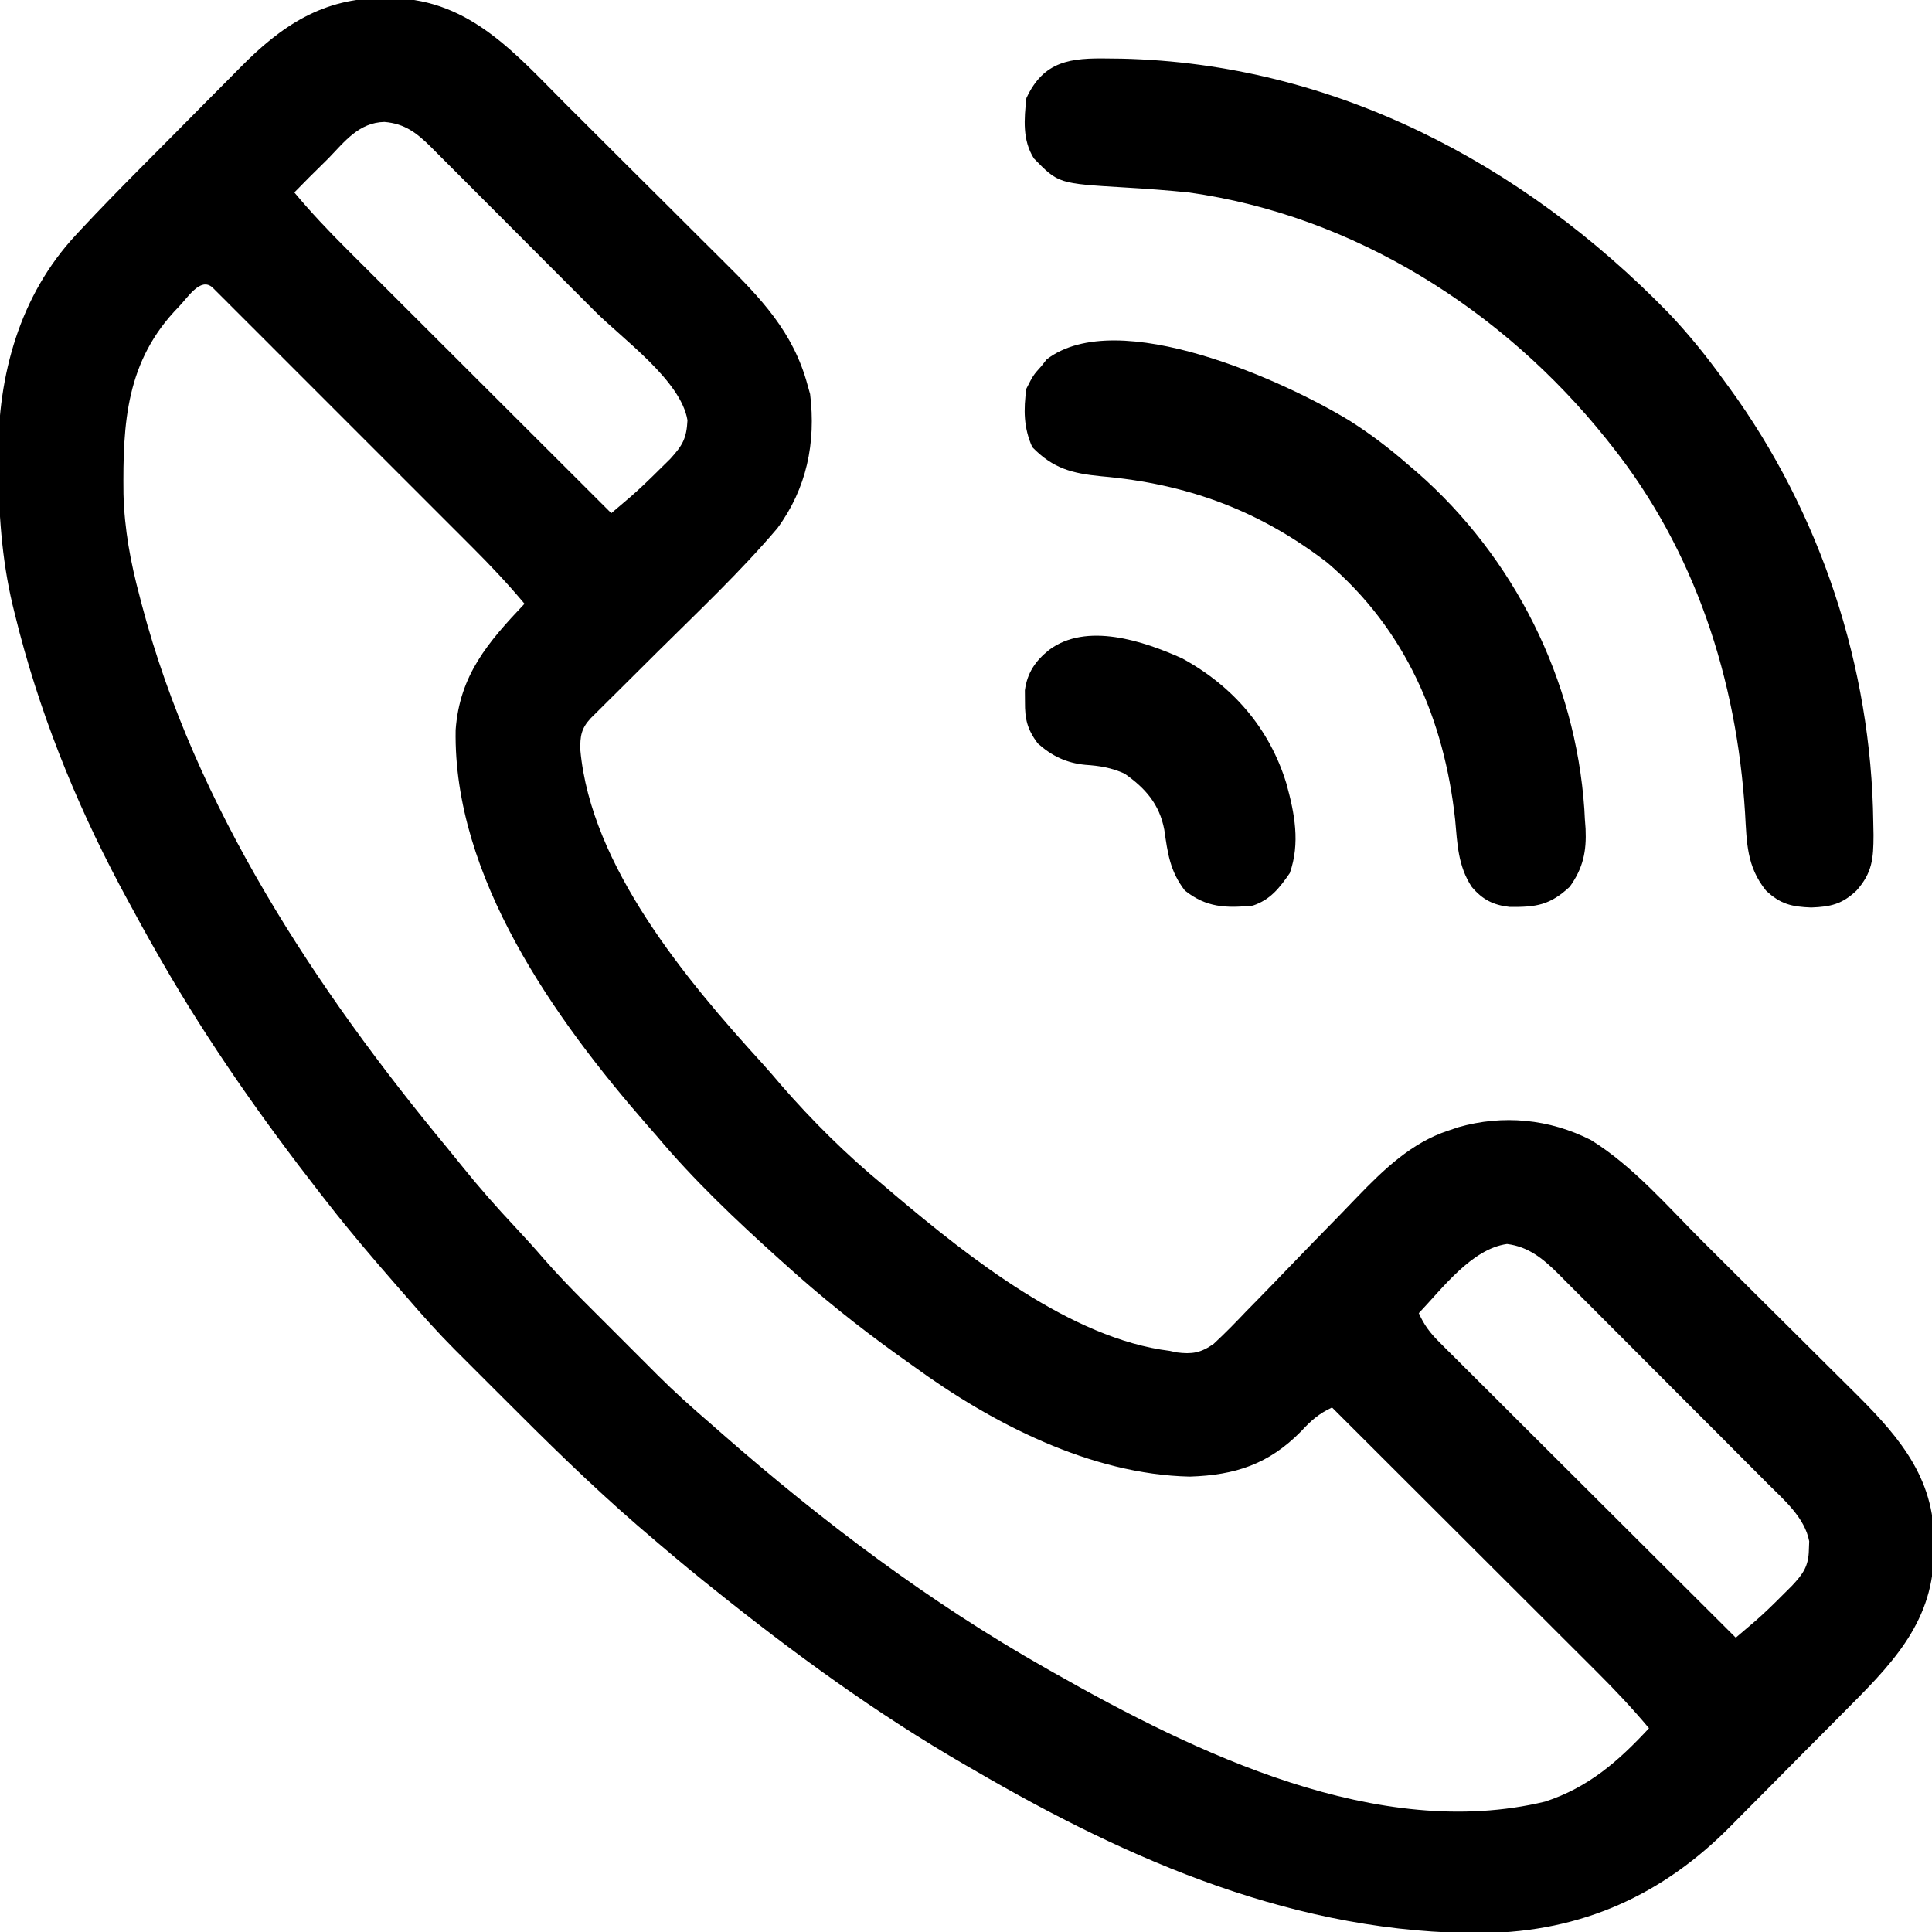
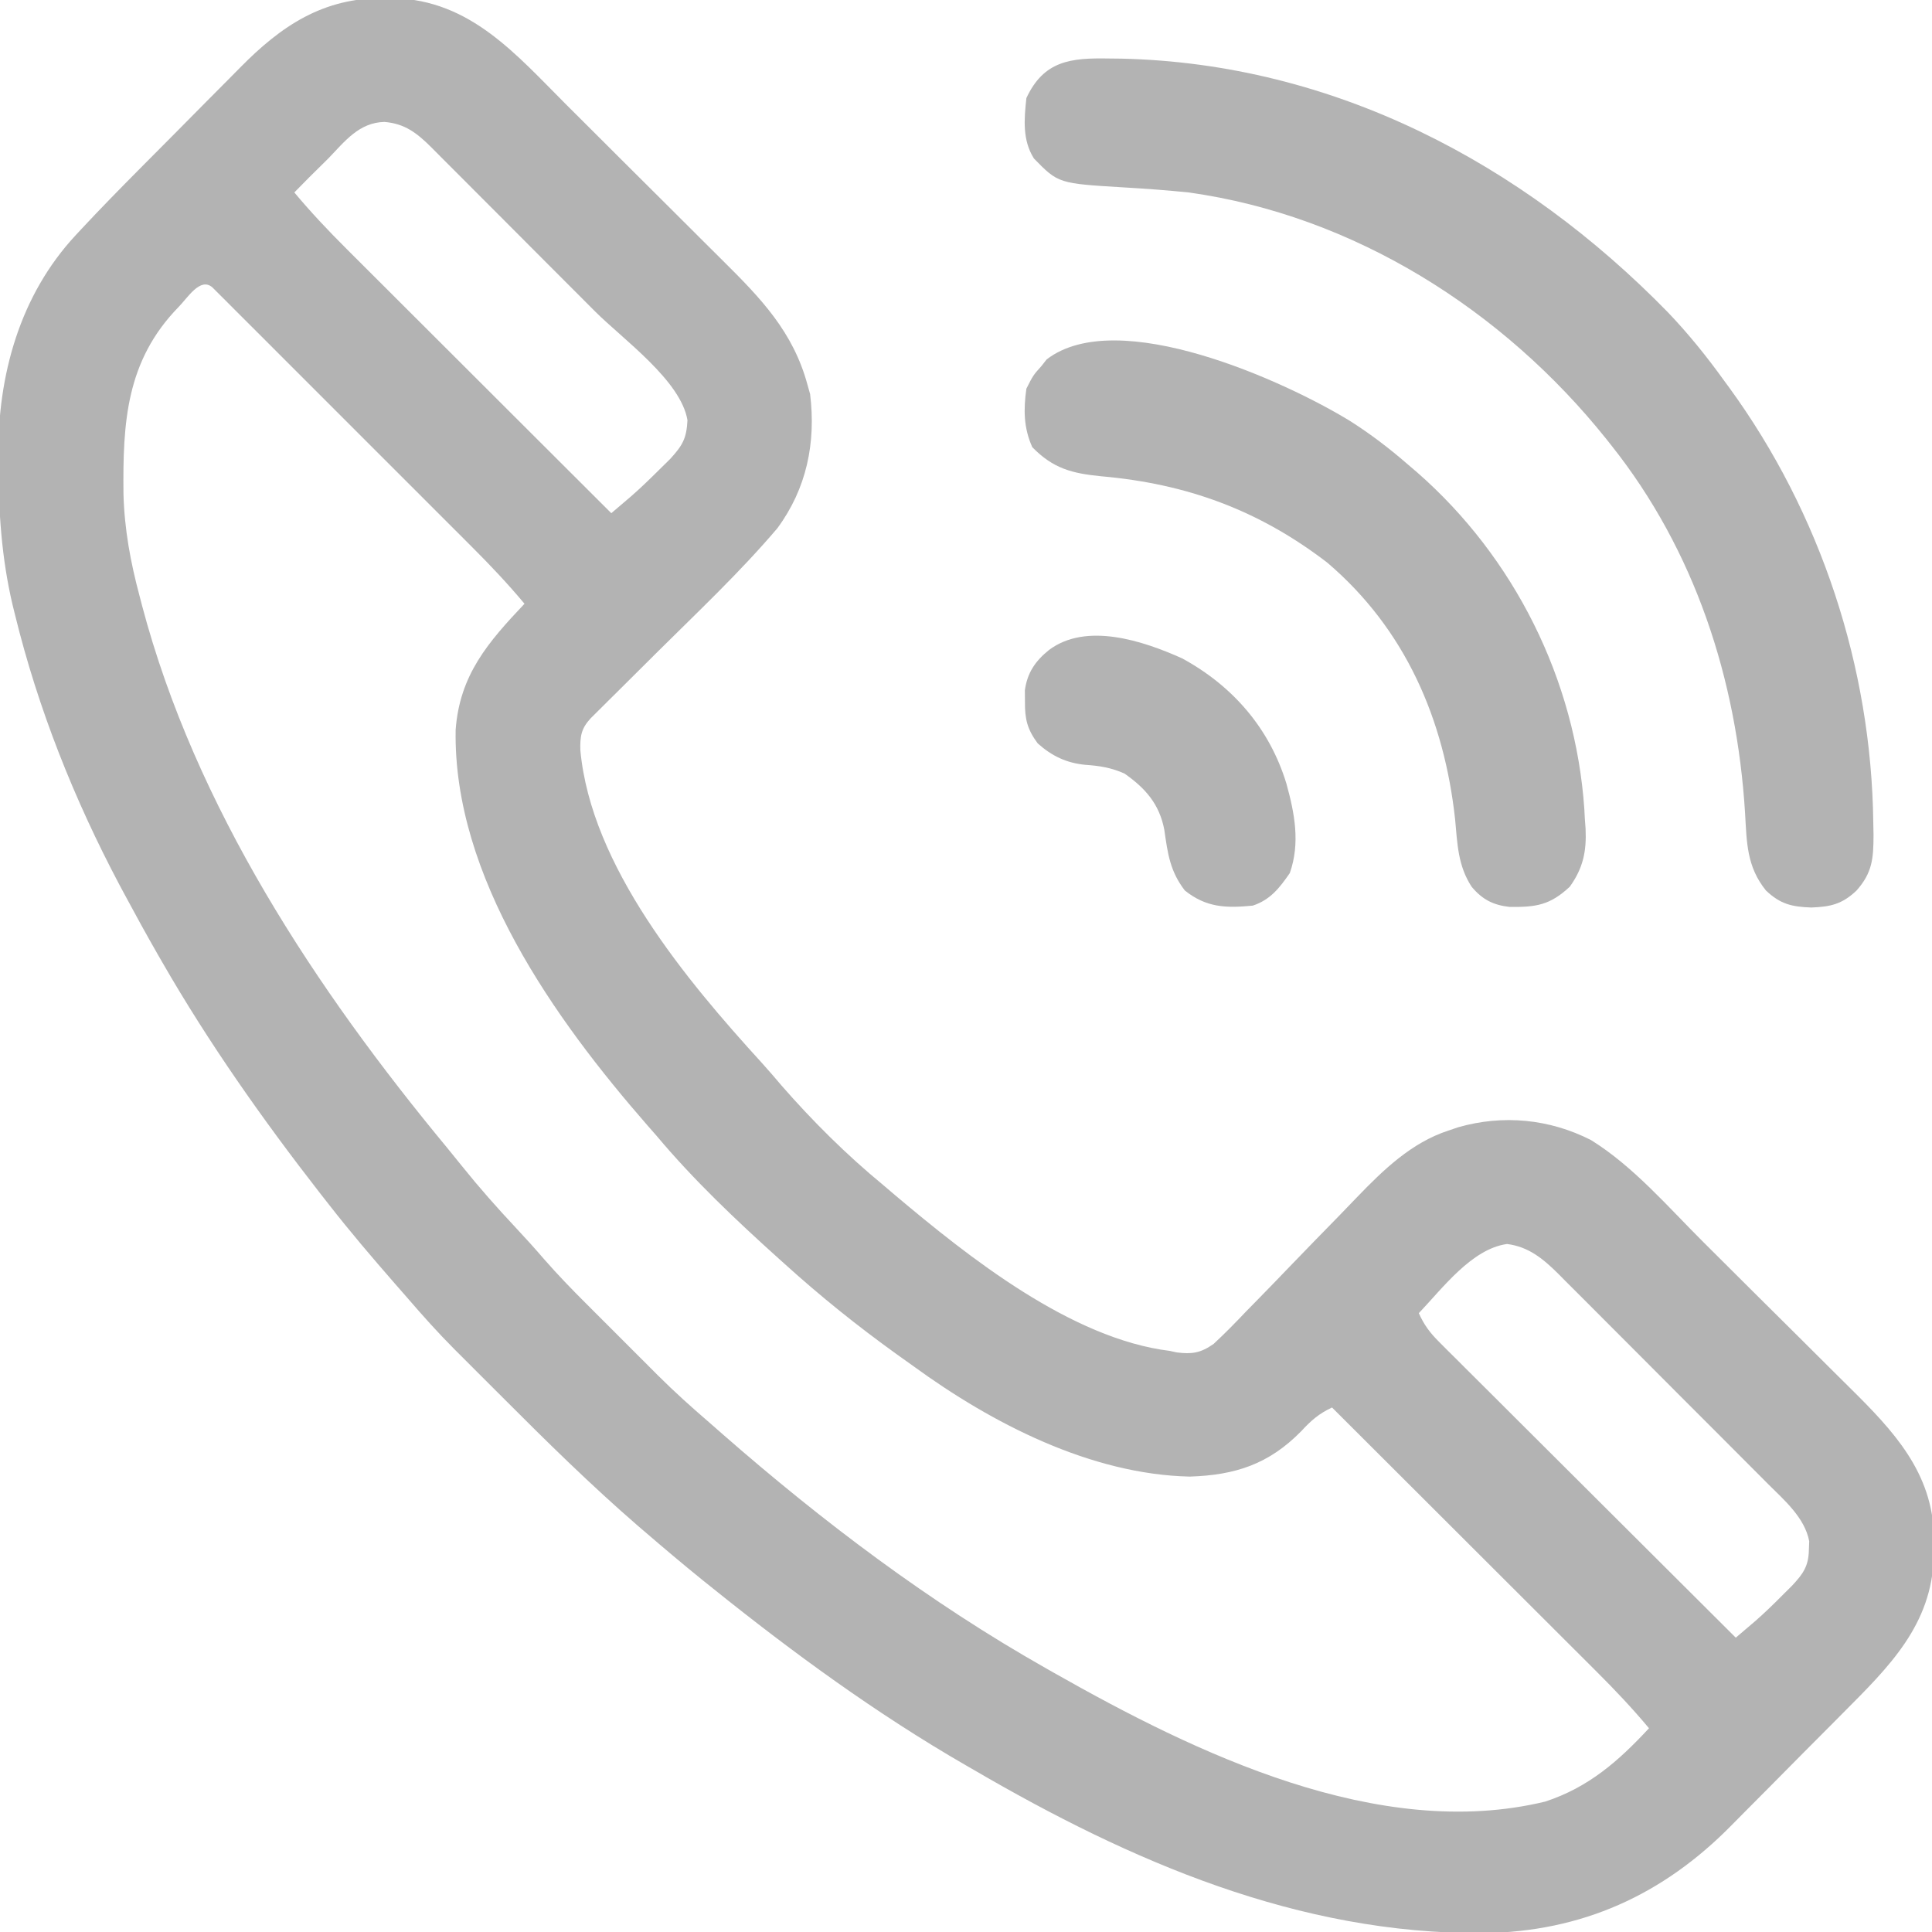
<svg xmlns="http://www.w3.org/2000/svg" version="1.1" width="512" height="512">
-   <path d="M0 0 C0.872 0.006 1.744 0.011 2.642 0.017 C22.979 0.575 35 14.927 48.449 28.363 C50.014 29.921 51.578 31.479 53.143 33.037 C56.41 36.292 59.673 39.551 62.934 42.813 C67.096 46.976 71.272 51.124 75.452 55.27 C78.684 58.479 81.906 61.698 85.126 64.919 C86.662 66.452 88.2 67.981 89.742 69.508 C99.835 79.508 108.466 88.437 112.25 102.5 C112.477 103.304 112.704 104.109 112.938 104.938 C114.512 117.848 112.02 129.978 104.25 140.5 C94.452 152.037 83.356 162.474 72.625 173.125 C68.984 176.739 65.347 180.357 61.711 183.977 C60.876 184.804 60.04 185.631 59.18 186.483 C58.415 187.245 57.649 188.006 56.861 188.792 C56.186 189.461 55.51 190.131 54.815 190.822 C52.282 193.538 51.957 195.605 52.047 199.285 C54.873 230.102 80.202 260.32 100.156 282.188 C101.939 284.157 103.661 286.159 105.375 288.188 C113.56 297.58 122.633 306.581 132.25 314.5 C133.349 315.436 134.448 316.372 135.547 317.309 C154.889 333.593 182.101 355.287 208.25 358.5 C209.152 358.697 209.152 358.697 210.072 358.899 C214.147 359.425 216.475 359.047 219.878 356.645 C222.872 353.872 225.693 350.99 228.496 348.027 C229.556 346.943 230.617 345.862 231.681 344.782 C234.474 341.938 237.24 339.069 240 336.193 C244.405 331.61 248.848 327.064 253.295 322.521 C254.831 320.944 256.355 319.355 257.877 317.764 C264.868 310.521 272.293 303.318 282.062 300.125 C282.935 299.829 283.808 299.532 284.707 299.227 C296.561 295.84 308.846 297.013 319.875 302.625 C331.116 309.593 340.35 320.406 349.672 329.684 C350.394 330.402 351.117 331.12 351.861 331.861 C355.677 335.656 359.49 339.454 363.3 343.255 C367.214 347.158 371.14 351.049 375.068 354.938 C378.11 357.954 381.143 360.978 384.174 364.005 C385.617 365.444 387.063 366.878 388.513 368.31 C400.011 379.668 410.417 390.696 410.769 407.743 C410.763 408.57 410.757 409.398 410.75 410.25 C410.744 411.122 410.739 411.994 410.733 412.892 C410.232 431.149 398.845 442.225 386.684 454.438 C385.561 455.569 384.439 456.7 383.317 457.832 C380.973 460.192 378.625 462.548 376.274 464.901 C373.296 467.885 370.335 470.884 367.377 473.887 C365.066 476.228 362.744 478.557 360.419 480.883 C359.324 481.982 358.233 483.086 357.146 484.193 C338.981 502.685 317.505 512.433 291.426 512.793 C242.405 513.105 198.011 493.853 156.25 469.5 C155.547 469.094 154.844 468.689 154.119 468.271 C130.533 454.65 108.464 438.538 87.25 421.5 C86.333 420.767 85.417 420.033 84.473 419.277 C79.24 415.044 74.102 410.702 69 406.312 C68.453 405.845 67.906 405.377 67.342 404.895 C54.85 394.077 43.066 382.481 31.404 370.784 C29.227 368.602 27.046 366.426 24.863 364.25 C23.45 362.836 22.037 361.422 20.625 360.008 C19.986 359.371 19.348 358.735 18.69 358.079 C14.346 353.713 10.264 349.169 6.25 344.5 C5.169 343.262 4.087 342.025 3.004 340.789 C-3.078 333.816 -9.069 326.807 -14.75 319.5 C-15.492 318.554 -16.235 317.608 -17 316.633 C-32.163 297.145 -46.428 276.913 -58.75 255.5 C-59.139 254.826 -59.527 254.151 -59.928 253.457 C-62.95 248.181 -65.879 242.859 -68.75 237.5 C-69.191 236.677 -69.632 235.854 -70.086 235.005 C-82.092 212.356 -91.634 188.416 -97.75 163.5 C-97.973 162.596 -98.196 161.692 -98.426 160.761 C-101.344 148.357 -102.128 136.129 -102.188 123.438 C-102.197 122.401 -102.197 122.401 -102.207 121.344 C-102.33 99.934 -96.524 78.788 -81.696 62.832 C-81.216 62.315 -80.736 61.797 -80.241 61.265 C-75.175 55.833 -69.979 50.528 -64.746 45.258 C-64.25 44.758 -63.754 44.258 -63.243 43.743 C-60.628 41.107 -58.01 38.474 -55.389 35.844 C-52.712 33.156 -50.048 30.457 -47.385 27.755 C-45.305 25.648 -43.215 23.55 -41.123 21.455 C-40.137 20.464 -39.154 19.47 -38.175 18.472 C-27.153 7.252 -16.045 -0.123 0 0 Z M-14.75 42.5 C-16.458 44.188 -18.166 45.875 -19.875 47.562 C-21.169 48.872 -22.462 50.184 -23.75 51.5 C-19.366 56.745 -14.753 61.635 -9.909 66.455 C-8.766 67.598 -8.766 67.598 -7.601 68.763 C-5.103 71.26 -2.602 73.753 -0.102 76.246 C1.639 77.985 3.379 79.723 5.119 81.462 C9.684 86.023 14.251 90.581 18.82 95.138 C23.487 99.796 28.152 104.456 32.816 109.115 C41.958 118.246 51.103 127.374 60.25 136.5 C61.355 135.56 62.458 134.62 63.561 133.678 C64.176 133.154 64.791 132.631 65.424 132.091 C68.075 129.781 70.566 127.354 73.062 124.875 C73.997 123.955 74.932 123.034 75.895 122.086 C79.145 118.517 80.188 116.701 80.438 111.875 C78.706 101.346 63.293 90.38 55.949 83.031 C54.582 81.66 53.214 80.289 51.846 78.918 C49 76.066 46.151 73.215 43.302 70.366 C39.65 66.715 36.006 63.057 32.364 59.398 C29.551 56.573 26.733 53.754 23.914 50.936 C22.568 49.588 21.223 48.239 19.88 46.888 C18.009 45.007 16.132 43.133 14.253 41.26 C13.701 40.703 13.15 40.146 12.582 39.572 C8.74 35.761 5.586 33.266 0.125 32.812 C-6.597 32.967 -10.354 37.939 -14.75 42.5 Z M-54.449 81.882 C-68.333 96.132 -69.231 112.479 -69.027 131.449 C-68.775 140.793 -67.162 149.496 -64.75 158.5 C-64.541 159.304 -64.332 160.108 -64.117 160.937 C-49.997 214.337 -18.045 262.675 16.826 304.772 C18.111 306.331 19.377 307.905 20.641 309.48 C25.157 315.11 29.891 320.473 34.826 325.735 C37.437 328.519 39.985 331.339 42.474 334.231 C46.05 338.325 49.804 342.199 53.652 346.035 C54.334 346.718 55.015 347.4 55.717 348.103 C57.147 349.533 58.578 350.963 60.01 352.391 C62.182 354.557 64.348 356.728 66.514 358.9 C67.914 360.3 69.314 361.699 70.715 363.098 C71.352 363.736 71.988 364.375 72.644 365.033 C77.019 369.386 81.572 373.477 86.25 377.5 C87.418 378.522 88.585 379.546 89.75 380.57 C116.267 403.76 144.546 425.114 175.25 442.5 C176.443 443.179 176.443 443.179 177.66 443.873 C215.065 465.063 263.522 488.629 307.75 477.938 C319.224 474.174 327.145 467.238 335.25 458.5 C330.866 453.255 326.253 448.365 321.409 443.545 C320.647 442.783 319.885 442.022 319.101 441.237 C316.603 438.74 314.102 436.247 311.602 433.754 C309.861 432.015 308.121 430.277 306.381 428.538 C301.816 423.977 297.249 419.419 292.68 414.862 C288.013 410.204 283.348 405.544 278.684 400.885 C269.542 391.754 260.397 382.626 251.25 373.5 C247.755 375.135 245.69 376.965 243.062 379.812 C234.491 388.524 225.628 391.424 213.562 391.812 C187.287 391.243 161.038 377.674 140.25 362.5 C138.78 361.452 137.31 360.404 135.84 359.355 C125.493 351.914 115.697 344.051 106.25 335.5 C105.697 335.003 105.143 334.506 104.573 333.994 C93.228 323.786 82.065 313.204 72.25 301.5 C71.457 300.596 70.664 299.693 69.848 298.762 C45.267 270.592 18.318 232.891 19 193.93 C20.062 179.363 27.597 170.697 37.25 160.5 C32.868 155.26 28.26 150.367 23.425 145.545 C22.665 144.783 21.904 144.022 21.121 143.237 C18.629 140.74 16.133 138.247 13.637 135.754 C11.899 134.015 10.161 132.277 8.423 130.538 C4.793 126.906 1.161 123.276 -2.473 119.647 C-7.142 114.984 -11.806 110.316 -16.469 105.647 C-20.05 102.062 -23.634 98.48 -27.219 94.898 C-28.941 93.176 -30.662 91.454 -32.382 89.731 C-34.776 87.335 -37.173 84.942 -39.572 82.549 C-40.646 81.472 -40.646 81.472 -41.742 80.372 C-42.391 79.726 -43.04 79.08 -43.709 78.414 C-44.275 77.848 -44.842 77.282 -45.426 76.699 C-48.658 73.773 -52.073 79.513 -54.449 81.882 Z M274.25 348.5 C275.628 351.596 277.209 353.707 279.604 356.094 C280.296 356.79 280.989 357.485 281.703 358.202 C282.462 358.954 283.222 359.706 284.004 360.481 C285.205 361.682 285.205 361.682 286.429 362.907 C289.075 365.552 291.729 368.19 294.383 370.828 C296.219 372.66 298.054 374.493 299.89 376.326 C304.228 380.658 308.571 384.985 312.915 389.309 C317.862 394.234 322.804 399.165 327.745 404.095 C337.907 414.237 348.076 424.371 358.25 434.5 C359.359 433.557 360.467 432.612 361.575 431.667 C362.192 431.141 362.809 430.615 363.445 430.073 C365.919 427.917 368.246 425.636 370.562 423.312 C371.404 422.473 372.246 421.634 373.113 420.77 C376.109 417.588 377.55 415.533 377.625 411.188 C377.653 410.449 377.682 409.71 377.711 408.949 C376.534 402.695 371.078 398.036 366.741 393.716 C366.096 393.067 365.452 392.417 364.788 391.748 C362.668 389.614 360.542 387.489 358.414 385.363 C356.932 383.877 355.45 382.391 353.968 380.904 C350.866 377.795 347.76 374.69 344.652 371.587 C340.674 367.614 336.707 363.63 332.743 359.643 C329.687 356.572 326.624 353.509 323.56 350.447 C322.094 348.981 320.631 347.513 319.17 346.042 C317.127 343.986 315.074 341.94 313.018 339.896 C312.12 338.986 312.12 338.986 311.204 338.059 C307.225 334.129 303.38 330.892 297.629 330.172 C288.237 331.467 280.47 341.996 274.25 348.5 Z " fill="#000000" transform="translate(101.75,-0.5)" />
-   <path d="M0 0 C1.145 0.013 2.289 0.026 3.468 0.039 C59.646 1.333 109.652 27.699 148.266 67.266 C153.744 73.003 158.624 79.063 163.25 85.5 C163.652 86.047 164.054 86.594 164.468 87.158 C188.745 120.447 202.191 161.337 202.688 202.438 C202.71 203.546 202.732 204.654 202.755 205.795 C202.737 212.022 202.443 215.783 198.25 220.5 C194.431 224.128 191.367 224.81 186.25 225 C181.133 224.81 178.069 224.128 174.25 220.5 C169.107 214.106 169.169 207.785 168.707 199.897 C166.52 164.595 155.461 130.424 133.25 102.5 C132.609 101.69 132.609 101.69 131.955 100.863 C104.632 66.697 65.089 41.619 21.25 35.5 C15.633 34.928 10.007 34.51 4.37 34.182 C-13.279 33.129 -13.279 33.129 -19.75 26.5 C-22.837 21.619 -22.347 16.063 -21.75 10.5 C-17.128 0.545 -9.94 -0.17 0 0 Z " fill="#000000" transform="translate(293.75,15.5)" />
-   <path d="M0 0 C5.384 3.422 10.366 7.221 15.182 11.407 C16.012 12.116 16.842 12.825 17.698 13.556 C43.49 36.105 59.709 68.564 62.049 102.853 C62.093 103.696 62.137 104.539 62.182 105.407 C62.246 106.271 62.311 107.135 62.377 108.024 C62.651 114.028 61.726 118.473 58.182 123.407 C52.909 128.304 49.294 128.819 42.237 128.751 C37.871 128.26 34.997 126.779 32.182 123.407 C28.544 117.848 28.4 112.035 27.807 105.595 C24.928 79.051 14.619 55.13 -6.099 37.493 C-24.232 23.581 -43.325 16.607 -66.024 14.621 C-73.697 13.868 -78.728 12.577 -84.256 6.907 C-86.561 1.743 -86.589 -3.026 -85.818 -8.593 C-84.006 -12.155 -84.006 -12.155 -81.818 -14.593 C-81.364 -15.17 -80.911 -15.748 -80.443 -16.343 C-61.635 -30.811 -17.115 -10.514 0 0 Z " fill="#000000" transform="translate(357.8181,111.5928)" />
-   <path d="M0 0 C13.39 7.28 23.155 18.509 27.629 33.158 C29.83 41.106 31.328 48.974 28.539 56.902 C25.801 60.867 23.371 63.979 18.727 65.527 C11.607 66.219 6.414 66.054 0.727 61.527 C-3.229 56.396 -3.811 51.722 -4.727 45.398 C-6.018 38.618 -9.734 34.405 -15.273 30.527 C-18.788 28.965 -21.863 28.468 -25.648 28.215 C-30.652 27.733 -34.528 25.883 -38.273 22.527 C-41.033 18.806 -41.684 16.131 -41.648 11.527 C-41.656 10.517 -41.664 9.506 -41.672 8.465 C-41.042 3.822 -38.889 0.678 -35.273 -2.223 C-25.36 -9.657 -10.292 -4.63 0 0 Z " fill="#000000" transform="translate(313.2734,174.4727)" />
+   <path d="M0 0 C0.872 0.006 1.744 0.011 2.642 0.017 C22.979 0.575 35 14.927 48.449 28.363 C50.014 29.921 51.578 31.479 53.143 33.037 C56.41 36.292 59.673 39.551 62.934 42.813 C67.096 46.976 71.272 51.124 75.452 55.27 C78.684 58.479 81.906 61.698 85.126 64.919 C86.662 66.452 88.2 67.981 89.742 69.508 C99.835 79.508 108.466 88.437 112.25 102.5 C112.477 103.304 112.704 104.109 112.938 104.938 C114.512 117.848 112.02 129.978 104.25 140.5 C94.452 152.037 83.356 162.474 72.625 173.125 C68.984 176.739 65.347 180.357 61.711 183.977 C60.876 184.804 60.04 185.631 59.18 186.483 C58.415 187.245 57.649 188.006 56.861 188.792 C56.186 189.461 55.51 190.131 54.815 190.822 C52.282 193.538 51.957 195.605 52.047 199.285 C54.873 230.102 80.202 260.32 100.156 282.188 C101.939 284.157 103.661 286.159 105.375 288.188 C113.56 297.58 122.633 306.581 132.25 314.5 C133.349 315.436 134.448 316.372 135.547 317.309 C154.889 333.593 182.101 355.287 208.25 358.5 C209.152 358.697 209.152 358.697 210.072 358.899 C214.147 359.425 216.475 359.047 219.878 356.645 C222.872 353.872 225.693 350.99 228.496 348.027 C229.556 346.943 230.617 345.862 231.681 344.782 C234.474 341.938 237.24 339.069 240 336.193 C244.405 331.61 248.848 327.064 253.295 322.521 C254.831 320.944 256.355 319.355 257.877 317.764 C264.868 310.521 272.293 303.318 282.062 300.125 C282.935 299.829 283.808 299.532 284.707 299.227 C296.561 295.84 308.846 297.013 319.875 302.625 C331.116 309.593 340.35 320.406 349.672 329.684 C350.394 330.402 351.117 331.12 351.861 331.861 C355.677 335.656 359.49 339.454 363.3 343.255 C367.214 347.158 371.14 351.049 375.068 354.938 C378.11 357.954 381.143 360.978 384.174 364.005 C385.617 365.444 387.063 366.878 388.513 368.31 C400.011 379.668 410.417 390.696 410.769 407.743 C410.763 408.57 410.757 409.398 410.75 410.25 C410.744 411.122 410.739 411.994 410.733 412.892 C410.232 431.149 398.845 442.225 386.684 454.438 C385.561 455.569 384.439 456.7 383.317 457.832 C380.973 460.192 378.625 462.548 376.274 464.901 C373.296 467.885 370.335 470.884 367.377 473.887 C365.066 476.228 362.744 478.557 360.419 480.883 C359.324 481.982 358.233 483.086 357.146 484.193 C338.981 502.685 317.505 512.433 291.426 512.793 C242.405 513.105 198.011 493.853 156.25 469.5 C155.547 469.094 154.844 468.689 154.119 468.271 C130.533 454.65 108.464 438.538 87.25 421.5 C86.333 420.767 85.417 420.033 84.473 419.277 C79.24 415.044 74.102 410.702 69 406.312 C68.453 405.845 67.906 405.377 67.342 404.895 C54.85 394.077 43.066 382.481 31.404 370.784 C29.227 368.602 27.046 366.426 24.863 364.25 C23.45 362.836 22.037 361.422 20.625 360.008 C19.986 359.371 19.348 358.735 18.69 358.079 C14.346 353.713 10.264 349.169 6.25 344.5 C5.169 343.262 4.087 342.025 3.004 340.789 C-3.078 333.816 -9.069 326.807 -14.75 319.5 C-15.492 318.554 -16.235 317.608 -17 316.633 C-32.163 297.145 -46.428 276.913 -58.75 255.5 C-59.139 254.826 -59.527 254.151 -59.928 253.457 C-62.95 248.181 -65.879 242.859 -68.75 237.5 C-69.191 236.677 -69.632 235.854 -70.086 235.005 C-82.092 212.356 -91.634 188.416 -97.75 163.5 C-97.973 162.596 -98.196 161.692 -98.426 160.761 C-101.344 148.357 -102.128 136.129 -102.188 123.438 C-102.197 122.401 -102.197 122.401 -102.207 121.344 C-102.33 99.934 -96.524 78.788 -81.696 62.832 C-81.216 62.315 -80.736 61.797 -80.241 61.265 C-75.175 55.833 -69.979 50.528 -64.746 45.258 C-64.25 44.758 -63.754 44.258 -63.243 43.743 C-60.628 41.107 -58.01 38.474 -55.389 35.844 C-52.712 33.156 -50.048 30.457 -47.385 27.755 C-45.305 25.648 -43.215 23.55 -41.123 21.455 C-40.137 20.464 -39.154 19.47 -38.175 18.472 C-27.153 7.252 -16.045 -0.123 0 0 Z M-14.75 42.5 C-16.458 44.188 -18.166 45.875 -19.875 47.562 C-21.169 48.872 -22.462 50.184 -23.75 51.5 C-19.366 56.745 -14.753 61.635 -9.909 66.455 C-8.766 67.598 -8.766 67.598 -7.601 68.763 C-5.103 71.26 -2.602 73.753 -0.102 76.246 C1.639 77.985 3.379 79.723 5.119 81.462 C9.684 86.023 14.251 90.581 18.82 95.138 C23.487 99.796 28.152 104.456 32.816 109.115 C41.958 118.246 51.103 127.374 60.25 136.5 C61.355 135.56 62.458 134.62 63.561 133.678 C64.176 133.154 64.791 132.631 65.424 132.091 C68.075 129.781 70.566 127.354 73.062 124.875 C73.997 123.955 74.932 123.034 75.895 122.086 C79.145 118.517 80.188 116.701 80.438 111.875 C78.706 101.346 63.293 90.38 55.949 83.031 C54.582 81.66 53.214 80.289 51.846 78.918 C49 76.066 46.151 73.215 43.302 70.366 C39.65 66.715 36.006 63.057 32.364 59.398 C29.551 56.573 26.733 53.754 23.914 50.936 C22.568 49.588 21.223 48.239 19.88 46.888 C18.009 45.007 16.132 43.133 14.253 41.26 C13.701 40.703 13.15 40.146 12.582 39.572 C8.74 35.761 5.586 33.266 0.125 32.812 C-6.597 32.967 -10.354 37.939 -14.75 42.5 Z M-54.449 81.882 C-68.333 96.132 -69.231 112.479 -69.027 131.449 C-68.775 140.793 -67.162 149.496 -64.75 158.5 C-64.541 159.304 -64.332 160.108 -64.117 160.937 C-49.997 214.337 -18.045 262.675 16.826 304.772 C18.111 306.331 19.377 307.905 20.641 309.48 C25.157 315.11 29.891 320.473 34.826 325.735 C37.437 328.519 39.985 331.339 42.474 334.231 C46.05 338.325 49.804 342.199 53.652 346.035 C54.334 346.718 55.015 347.4 55.717 348.103 C57.147 349.533 58.578 350.963 60.01 352.391 C62.182 354.557 64.348 356.728 66.514 358.9 C67.914 360.3 69.314 361.699 70.715 363.098 C71.352 363.736 71.988 364.375 72.644 365.033 C77.019 369.386 81.572 373.477 86.25 377.5 C87.418 378.522 88.585 379.546 89.75 380.57 C116.267 403.76 144.546 425.114 175.25 442.5 C176.443 443.179 176.443 443.179 177.66 443.873 C215.065 465.063 263.522 488.629 307.75 477.938 C319.224 474.174 327.145 467.238 335.25 458.5 C330.866 453.255 326.253 448.365 321.409 443.545 C320.647 442.783 319.885 442.022 319.101 441.237 C316.603 438.74 314.102 436.247 311.602 433.754 C309.861 432.015 308.121 430.277 306.381 428.538 C301.816 423.977 297.249 419.419 292.68 414.862 C288.013 410.204 283.348 405.544 278.684 400.885 C269.542 391.754 260.397 382.626 251.25 373.5 C247.755 375.135 245.69 376.965 243.062 379.812 C234.491 388.524 225.628 391.424 213.562 391.812 C187.287 391.243 161.038 377.674 140.25 362.5 C138.78 361.452 137.31 360.404 135.84 359.355 C125.493 351.914 115.697 344.051 106.25 335.5 C105.697 335.003 105.143 334.506 104.573 333.994 C93.228 323.786 82.065 313.204 72.25 301.5 C71.457 300.596 70.664 299.693 69.848 298.762 C45.267 270.592 18.318 232.891 19 193.93 C20.062 179.363 27.597 170.697 37.25 160.5 C32.868 155.26 28.26 150.367 23.425 145.545 C22.665 144.783 21.904 144.022 21.121 143.237 C18.629 140.74 16.133 138.247 13.637 135.754 C11.899 134.015 10.161 132.277 8.423 130.538 C4.793 126.906 1.161 123.276 -2.473 119.647 C-7.142 114.984 -11.806 110.316 -16.469 105.647 C-20.05 102.062 -23.634 98.48 -27.219 94.898 C-28.941 93.176 -30.662 91.454 -32.382 89.731 C-34.776 87.335 -37.173 84.942 -39.572 82.549 C-40.646 81.472 -40.646 81.472 -41.742 80.372 C-42.391 79.726 -43.04 79.08 -43.709 78.414 C-44.275 77.848 -44.842 77.282 -45.426 76.699 C-48.658 73.773 -52.073 79.513 -54.449 81.882 Z M274.25 348.5 C275.628 351.596 277.209 353.707 279.604 356.094 C280.296 356.79 280.989 357.485 281.703 358.202 C282.462 358.954 283.222 359.706 284.004 360.481 C285.205 361.682 285.205 361.682 286.429 362.907 C289.075 365.552 291.729 368.19 294.383 370.828 C296.219 372.66 298.054 374.493 299.89 376.326 C304.228 380.658 308.571 384.985 312.915 389.309 C317.862 394.234 322.804 399.165 327.745 404.095 C337.907 414.237 348.076 424.371 358.25 434.5 C359.359 433.557 360.467 432.612 361.575 431.667 C362.192 431.141 362.809 430.615 363.445 430.073 C365.919 427.917 368.246 425.636 370.562 423.312 C371.404 422.473 372.246 421.634 373.113 420.77 C376.109 417.588 377.55 415.533 377.625 411.188 C377.653 410.449 377.682 409.71 377.711 408.949 C376.534 402.695 371.078 398.036 366.741 393.716 C366.096 393.067 365.452 392.417 364.788 391.748 C362.668 389.614 360.542 387.489 358.414 385.363 C356.932 383.877 355.45 382.391 353.968 380.904 C350.866 377.795 347.76 374.69 344.652 371.587 C340.674 367.614 336.707 363.63 332.743 359.643 C329.687 356.572 326.624 353.509 323.56 350.447 C322.094 348.981 320.631 347.513 319.17 346.042 C317.127 343.986 315.074 341.94 313.018 339.896 C312.12 338.986 312.12 338.986 311.204 338.059 C307.225 334.129 303.38 330.892 297.629 330.172 C288.237 331.467 280.47 341.996 274.25 348.5 Z " fill="#b3b3b3" transform="translate(101.75,-0.5)" />
+   <path d="M0 0 C1.145 0.013 2.289 0.026 3.468 0.039 C59.646 1.333 109.652 27.699 148.266 67.266 C153.744 73.003 158.624 79.063 163.25 85.5 C163.652 86.047 164.054 86.594 164.468 87.158 C188.745 120.447 202.191 161.337 202.688 202.438 C202.71 203.546 202.732 204.654 202.755 205.795 C202.737 212.022 202.443 215.783 198.25 220.5 C194.431 224.128 191.367 224.81 186.25 225 C181.133 224.81 178.069 224.128 174.25 220.5 C169.107 214.106 169.169 207.785 168.707 199.897 C166.52 164.595 155.461 130.424 133.25 102.5 C132.609 101.69 132.609 101.69 131.955 100.863 C104.632 66.697 65.089 41.619 21.25 35.5 C15.633 34.928 10.007 34.51 4.37 34.182 C-13.279 33.129 -13.279 33.129 -19.75 26.5 C-22.837 21.619 -22.347 16.063 -21.75 10.5 C-17.128 0.545 -9.94 -0.17 0 0 Z " fill="#b3b3b3" transform="translate(293.75,15.5)" />
+   <path d="M0 0 C5.384 3.422 10.366 7.221 15.182 11.407 C16.012 12.116 16.842 12.825 17.698 13.556 C43.49 36.105 59.709 68.564 62.049 102.853 C62.093 103.696 62.137 104.539 62.182 105.407 C62.246 106.271 62.311 107.135 62.377 108.024 C62.651 114.028 61.726 118.473 58.182 123.407 C52.909 128.304 49.294 128.819 42.237 128.751 C37.871 128.26 34.997 126.779 32.182 123.407 C28.544 117.848 28.4 112.035 27.807 105.595 C24.928 79.051 14.619 55.13 -6.099 37.493 C-24.232 23.581 -43.325 16.607 -66.024 14.621 C-73.697 13.868 -78.728 12.577 -84.256 6.907 C-86.561 1.743 -86.589 -3.026 -85.818 -8.593 C-84.006 -12.155 -84.006 -12.155 -81.818 -14.593 C-81.364 -15.17 -80.911 -15.748 -80.443 -16.343 C-61.635 -30.811 -17.115 -10.514 0 0 Z " fill="#b3b3b3" transform="translate(357.8181,111.5928)" />
+   <path d="M0 0 C13.39 7.28 23.155 18.509 27.629 33.158 C29.83 41.106 31.328 48.974 28.539 56.902 C25.801 60.867 23.371 63.979 18.727 65.527 C11.607 66.219 6.414 66.054 0.727 61.527 C-3.229 56.396 -3.811 51.722 -4.727 45.398 C-6.018 38.618 -9.734 34.405 -15.273 30.527 C-18.788 28.965 -21.863 28.468 -25.648 28.215 C-30.652 27.733 -34.528 25.883 -38.273 22.527 C-41.033 18.806 -41.684 16.131 -41.648 11.527 C-41.656 10.517 -41.664 9.506 -41.672 8.465 C-41.042 3.822 -38.889 0.678 -35.273 -2.223 C-25.36 -9.657 -10.292 -4.63 0 0 Z " fill="#b3b3b3" transform="translate(313.2734,174.4727)" />
</svg>
